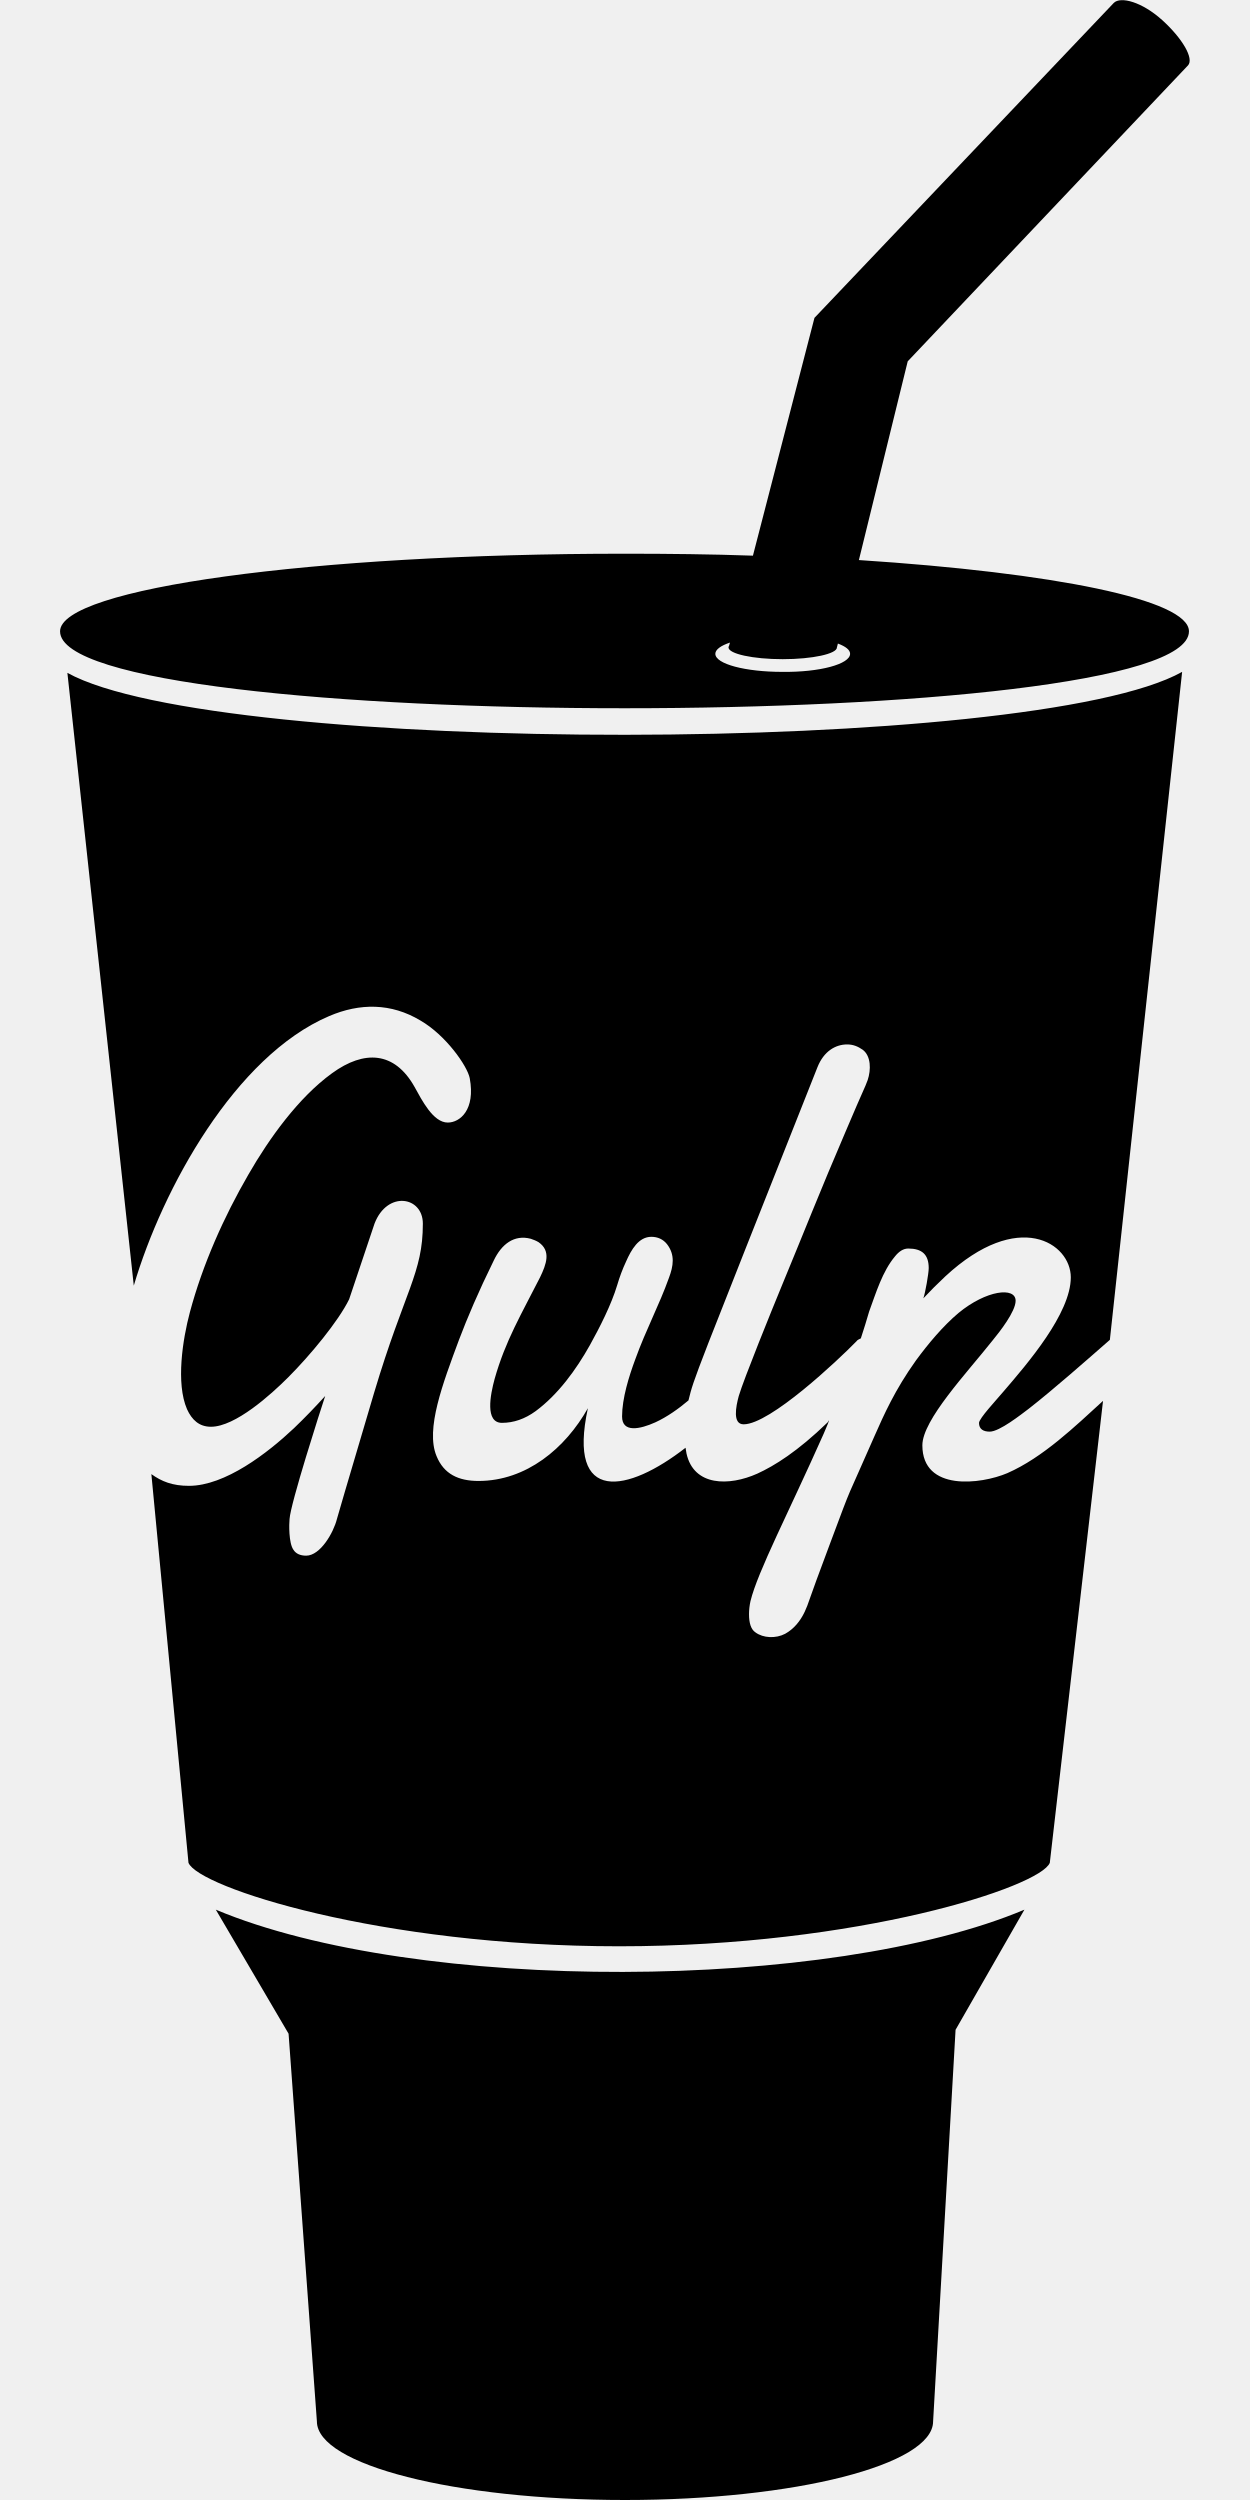
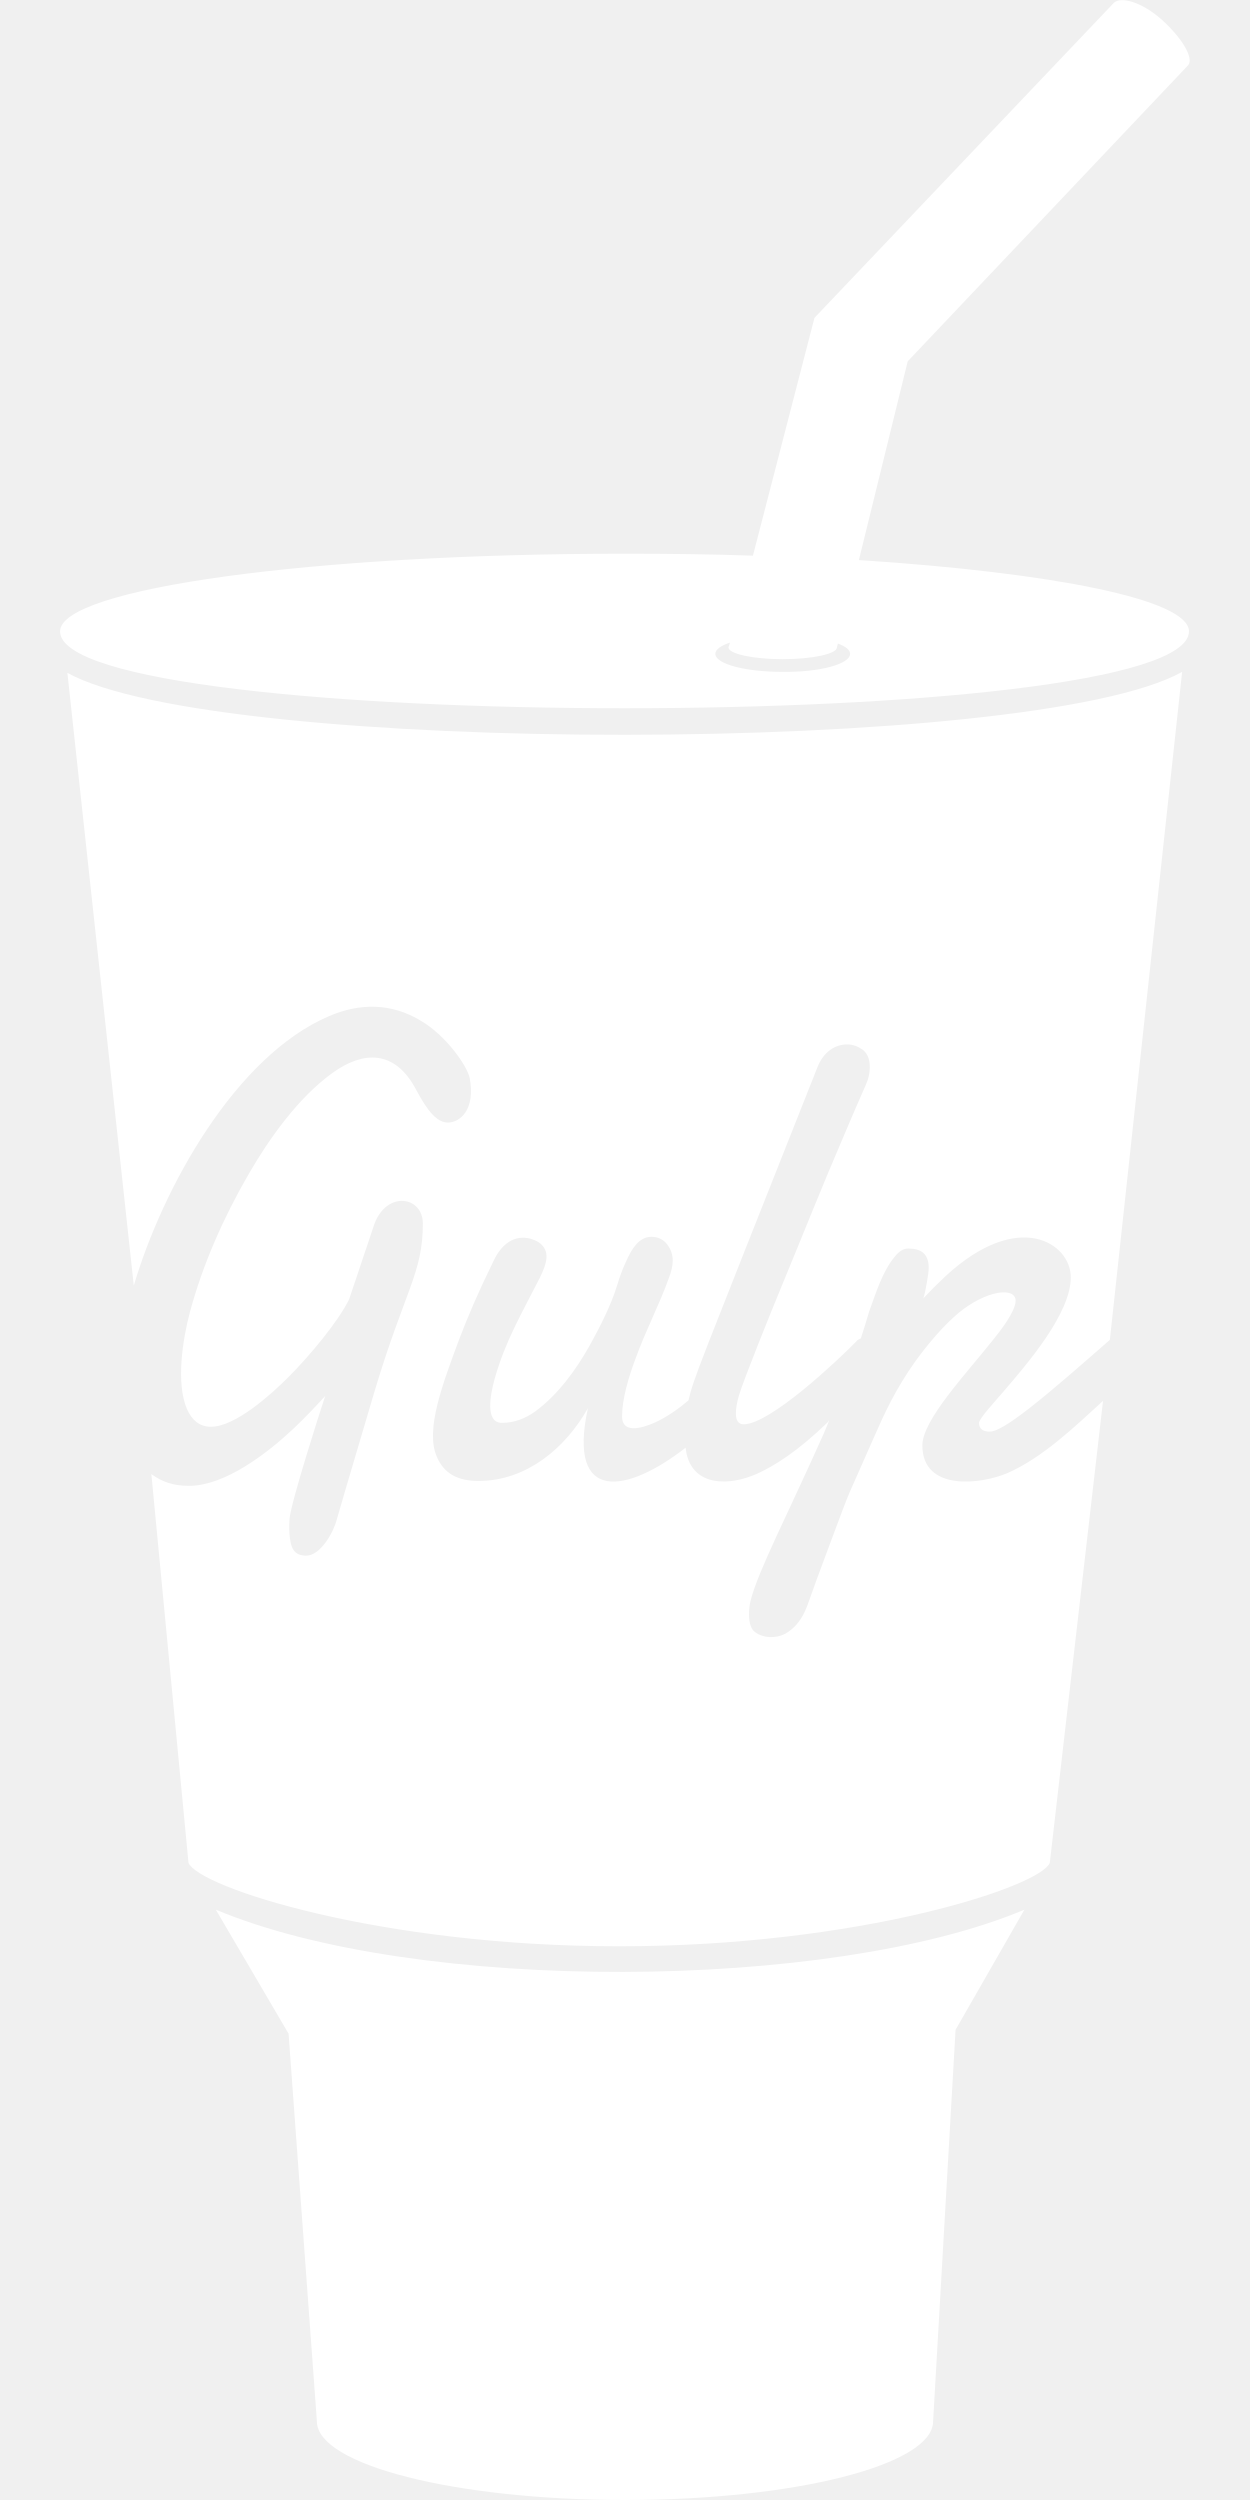
<svg xmlns="http://www.w3.org/2000/svg" aria-hidden="true" data-prefix="fab" data-icon="gulp" class="svg-inline--fa fa-gulp fa-w-8" role="img" viewBox="0 0 256 512">
-   <path fill="currentColor" d="M209.8 391.1l-14.1 24.6-4.6 80.2c0 8.9-28.3 16.1-63.1 16.1s-63.1-7.2-63.1-16.1l-5.8-79.4-14.9-25.4c41.2 17.3 126 16.7 165.6 0zm-196-253.3l13.6 125.5c5.9-20 20.8-47 40-55.2 6.3-2.7 12.7-2.7 18.7.9 5.2 3 9.6 9.3 10.1 11.8 1.2 6.5-2 9.1-4.5 9.1-3 0-5.3-4.6-6.8-7.3-4.1-7.3-10.3-7.6-16.9-2.8-6.9 5-12.9 13.4-17.1 20.7-5.1 8.8-9.4 18.5-12 28.2-1.5 5.6-2.9 14.6-.6 19.9 1 2.2 2.5 3.6 4.9 3.6 5 0 12.3-6.6 15.8-10.1 4.5-4.5 10.3-11.5 12.5-16l5.2-15.5c2.6-6.8 9.9-5.6 9.9 0 0 10.2-3.7 13.6-10 34.7-5.8 19.5-7.6 25.8-7.6 25.8-.7 2.8-3.4 7.5-6.3 7.5-1.2 0-2.1-.4-2.6-1.2-1-1.4-.9-5.3-.8-6.3.2-3.2 6.3-22.2 7.3-25.2-2 2.2-4.1 4.4-6.4 6.6-5.4 5.1-14.1 11.8-21.5 11.8-3.4 0-5.6-.9-7.7-2.4l7.6 79.6c2 5 39.2 17.1 88.2 17.1 49.1 0 86.3-12.2 88.2-17.1l10.9-94.6c-5.7 5.2-12.3 11.6-19.6 14.8-5.4 2.3-17.4 3.8-17.4-5.7 0-5.2 9.1-14.8 14.4-21.5 1.4-1.7 4.7-5.9 4.7-8.1 0-2.9-6-2.2-11.7 2.5-3.2 2.7-6.2 6.3-8.7 9.7-4.3 6-6.6 11.2-8.5 15.5-6.2 14.2-4.1 8.6-9.1 22-5 13.3-4.2 11.8-5.2 14-.9 1.9-2.2 3.5-4 4.5-1.9 1-4.5.9-6.1-.3-.9-.6-1.3-1.9-1.3-3.7 0-.9.1-1.8.3-2.7 1.5-6.1 7.8-18.1 15-34.3 1.6-3.7 1-2.6.8-2.3-6.2 6-10.9 8.9-14.4 10.5-5.8 2.6-13 2.6-14.5-4.1-.1-.4-.1-.8-.2-1.2-11.8 9.2-24.3 11.7-20-8.1-4.6 8.2-12.6 14.9-22.4 14.9-4.1 0-7.1-1.4-8.6-5.1-2.3-5.5 1.3-14.9 4.6-23.8 1.7-4.5 4-9.9 7.1-16.2 1.6-3.4 4.2-5.4 7.6-4.5.6.2 1.1.4 1.6.7 2.6 1.8 1.6 4.5.3 7.2-3.8 7.5-7.1 13-9.3 20.8-.9 3.3-2 9 1.5 9 2.4 0 4.7-.8 6.9-2.4 4.6-3.4 8.3-8.5 11.1-13.5 2-3.6 4.4-8.3 5.6-12.3.5-1.7 1.1-3.3 1.8-4.8 1.1-2.5 2.6-5.1 5.2-5.1 1.3 0 2.4.5 3.2 1.5 1.7 2.2 1.3 4.5.4 6.9-2 5.6-4.7 10.6-6.9 16.7-1.3 3.5-2.7 8-2.7 11.7 0 3.4 3.7 2.6 6.8 1.2 2.4-1.1 4.8-2.8 6.8-4.5 1.2-4.9.9-3.8 26.4-68.2 1.3-3.3 3.7-4.7 6.1-4.7 1.2 0 2.2.4 3.2 1.1 1.7 1.3 1.7 4.1 1 6.2-.7 1.9-.6 1.3-4.5 10.5-5.2 12.1-8.6 20.8-13.2 31.9-1.9 4.6-7.7 18.9-8.7 22.3-.6 2.2-1.3 5.8 1 5.8 5.4 0 19.3-13.1 23.1-17 .2-.3.5-.4.9-.6.6-1.9 1.2-3.7 1.7-5.5 1.4-3.8 2.7-8.2 5.3-11.3.8-1 1.7-1.6 2.7-1.6 2.8 0 4.2 1.2 4.2 4 0 1.1-.7 5.1-1.1 6.2 1.4-1.5 2.9-3 4.5-4.5 15-13.9 25.7-6.8 25.7.2 0 7.4-8.9 17.7-13.8 23.4-1.6 1.9-4.9 5.4-5 6.4 0 1.3.9 1.8 2.2 1.8 2 0 6.4-3.5 8-4.7 5-3.9 11.8-9.9 16.6-14.1l14.8-136.8c-30.5 17.1-197.6 17.2-228.3.2zm229.7-8.5c0 21-231.2 21-231.2 0 0-8.8 51.8-15.9 115.6-15.9 9 0 17.8.1 26.3.4l12.6-48.7L228.1.6c1.4-1.4 5.8-.2 9.9 3.5s6.6 7.9 5.3 9.3l-.1.1L185.9 74l-10 40.7c39.9 2.6 67.6 8.1 67.6 14.6zm-69.4 4.6c0-.8-.9-1.5-2.5-2.1l-.2.8c0 1.3-5 2.4-11.1 2.4s-11.1-1.1-11.1-2.4c0-.1 0-.2.1-.3l.2-.7c-1.8.6-3 1.4-3 2.3 0 2.1 6.2 3.7 13.7 3.7 7.7.1 13.9-1.6 13.9-3.7z" />
+   <path fill="white" d="M209.8 391.1l-14.1 24.6-4.6 80.2c0 8.9-28.3 16.1-63.1 16.1s-63.1-7.2-63.1-16.1l-5.8-79.4-14.9-25.4c41.2 17.3 126 16.7 165.6 0zm-196-253.3l13.6 125.5c5.9-20 20.8-47 40-55.2 6.3-2.7 12.7-2.7 18.7.9 5.2 3 9.6 9.3 10.1 11.8 1.2 6.5-2 9.1-4.5 9.1-3 0-5.3-4.6-6.8-7.3-4.1-7.3-10.3-7.6-16.9-2.8-6.9 5-12.9 13.4-17.1 20.7-5.1 8.8-9.4 18.5-12 28.2-1.5 5.6-2.9 14.6-.6 19.9 1 2.2 2.5 3.6 4.9 3.6 5 0 12.3-6.6 15.8-10.1 4.5-4.5 10.3-11.5 12.5-16l5.2-15.5c2.6-6.8 9.9-5.6 9.9 0 0 10.2-3.7 13.6-10 34.7-5.8 19.5-7.6 25.8-7.6 25.8-.7 2.8-3.4 7.5-6.3 7.5-1.2 0-2.1-.4-2.6-1.2-1-1.4-.9-5.3-.8-6.3.2-3.2 6.3-22.2 7.3-25.2-2 2.2-4.1 4.4-6.4 6.6-5.4 5.1-14.1 11.8-21.5 11.8-3.4 0-5.6-.9-7.7-2.4l7.6 79.6c2 5 39.2 17.1 88.2 17.1 49.1 0 86.3-12.2 88.2-17.1l10.9-94.6c-5.7 5.2-12.3 11.6-19.6 14.8-5.4 2.3-17.4 3.8-17.4-5.7 0-5.2 9.1-14.8 14.4-21.5 1.4-1.7 4.7-5.9 4.7-8.1 0-2.9-6-2.2-11.7 2.5-3.2 2.7-6.2 6.3-8.7 9.7-4.3 6-6.6 11.2-8.5 15.5-6.2 14.2-4.1 8.6-9.1 22-5 13.3-4.2 11.8-5.2 14-.9 1.9-2.2 3.5-4 4.5-1.9 1-4.5.9-6.1-.3-.9-.6-1.3-1.9-1.3-3.7 0-.9.1-1.8.3-2.7 1.5-6.1 7.8-18.1 15-34.3 1.6-3.7 1-2.6.8-2.3-6.2 6-10.9 8.9-14.4 10.5-5.8 2.6-13 2.6-14.5-4.1-.1-.4-.1-.8-.2-1.2-11.8 9.2-24.3 11.7-20-8.1-4.6 8.2-12.6 14.9-22.4 14.9-4.1 0-7.1-1.4-8.6-5.1-2.3-5.5 1.3-14.9 4.6-23.8 1.7-4.5 4-9.9 7.1-16.2 1.6-3.4 4.2-5.4 7.6-4.5.6.2 1.1.4 1.6.7 2.6 1.8 1.6 4.5.3 7.2-3.8 7.5-7.1 13-9.3 20.8-.9 3.3-2 9 1.5 9 2.4 0 4.7-.8 6.9-2.4 4.6-3.4 8.3-8.5 11.1-13.5 2-3.6 4.4-8.3 5.6-12.3.5-1.7 1.1-3.3 1.8-4.8 1.1-2.5 2.6-5.1 5.2-5.1 1.3 0 2.4.5 3.2 1.5 1.7 2.2 1.3 4.5.4 6.9-2 5.6-4.7 10.6-6.9 16.7-1.3 3.5-2.7 8-2.7 11.7 0 3.4 3.7 2.6 6.8 1.2 2.4-1.1 4.8-2.8 6.8-4.5 1.2-4.9.9-3.8 26.4-68.2 1.3-3.3 3.7-4.7 6.1-4.7 1.2 0 2.2.4 3.2 1.1 1.7 1.3 1.7 4.1 1 6.2-.7 1.9-.6 1.3-4.5 10.5-5.2 12.1-8.6 20.8-13.2 31.9-1.9 4.6-7.7 18.9-8.7 22.3-.6 2.2-1.3 5.8 1 5.8 5.4 0 19.3-13.1 23.1-17 .2-.3.5-.4.9-.6.6-1.9 1.2-3.7 1.7-5.5 1.4-3.8 2.7-8.2 5.3-11.3.8-1 1.7-1.6 2.7-1.6 2.8 0 4.2 1.2 4.2 4 0 1.1-.7 5.1-1.1 6.2 1.4-1.5 2.9-3 4.5-4.5 15-13.9 25.7-6.8 25.7.2 0 7.4-8.9 17.7-13.8 23.4-1.6 1.9-4.9 5.4-5 6.4 0 1.3.9 1.8 2.2 1.8 2 0 6.4-3.5 8-4.7 5-3.9 11.8-9.9 16.6-14.1l14.8-136.8c-30.5 17.1-197.6 17.2-228.3.2zm229.7-8.5c0 21-231.2 21-231.2 0 0-8.8 51.8-15.9 115.6-15.9 9 0 17.8.1 26.3.4l12.6-48.7L228.1.6c1.4-1.4 5.8-.2 9.9 3.5s6.6 7.9 5.3 9.3l-.1.1L185.9 74l-10 40.7c39.9 2.6 67.6 8.1 67.6 14.6zm-69.4 4.6c0-.8-.9-1.5-2.5-2.1l-.2.8c0 1.3-5 2.4-11.1 2.4s-11.1-1.1-11.1-2.4c0-.1 0-.2.1-.3l.2-.7c-1.8.6-3 1.4-3 2.3 0 2.1 6.2 3.7 13.7 3.7 7.7.1 13.9-1.6 13.9-3.7z" />
</svg>
